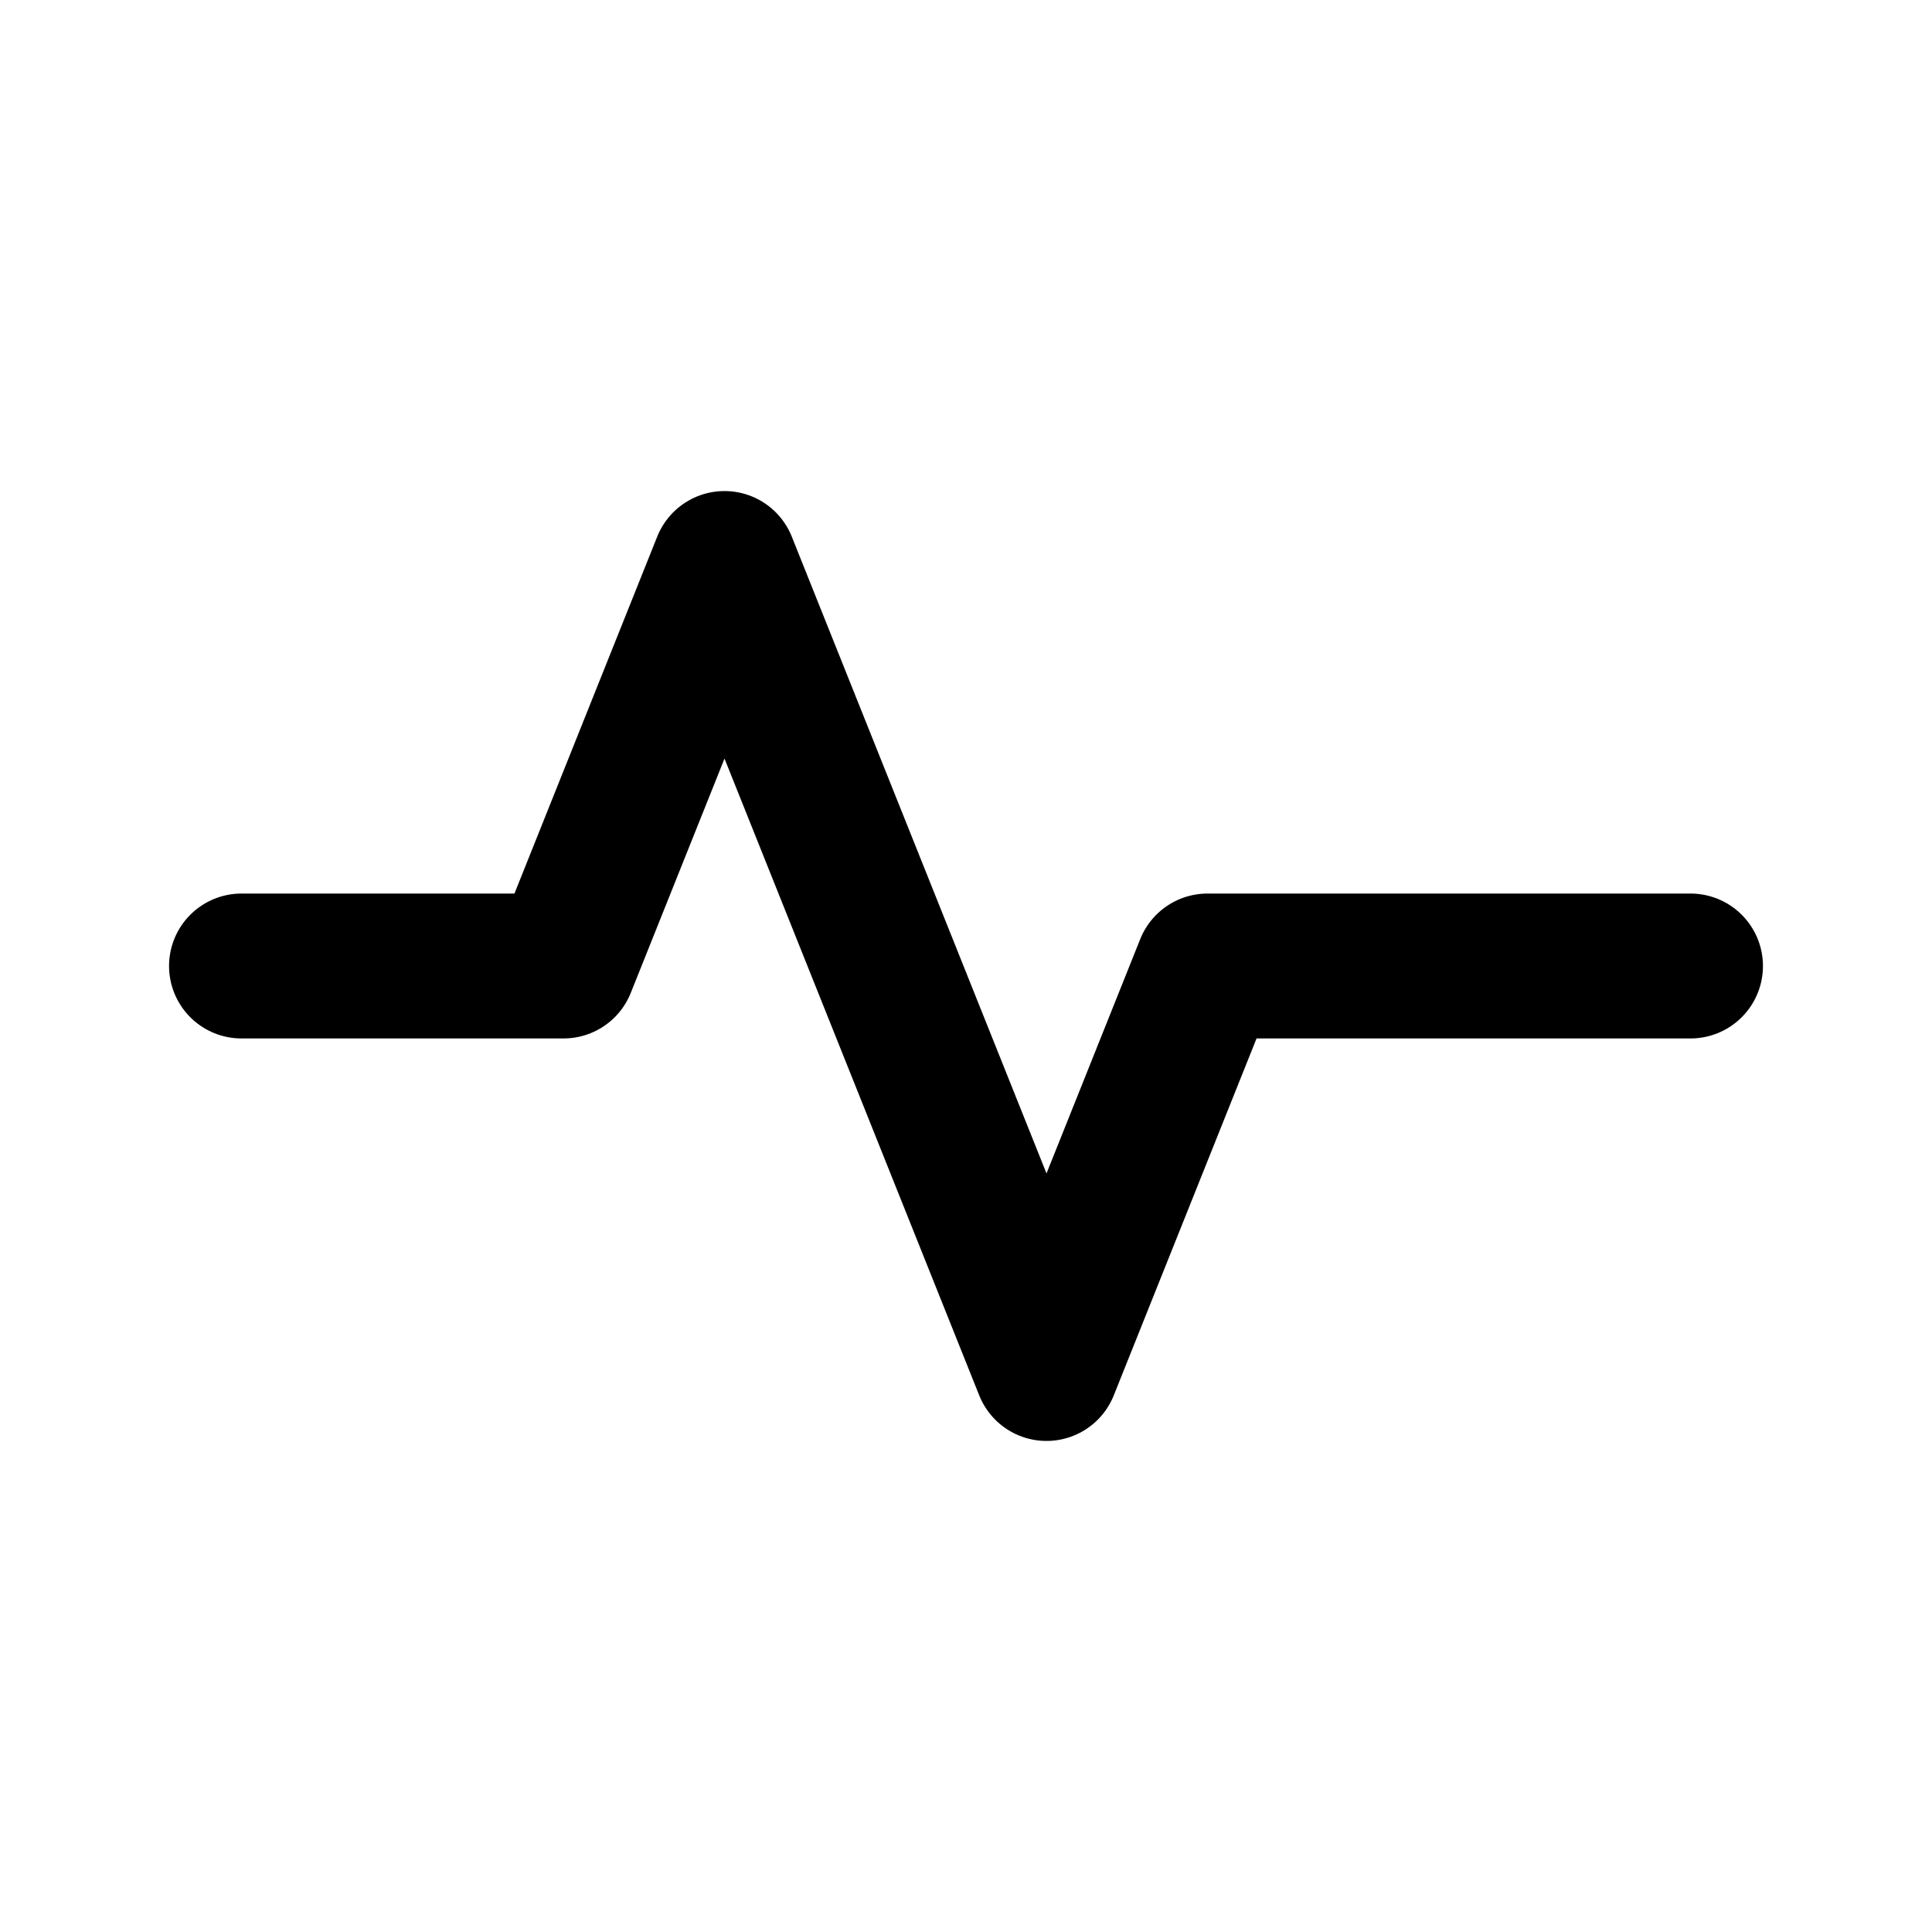
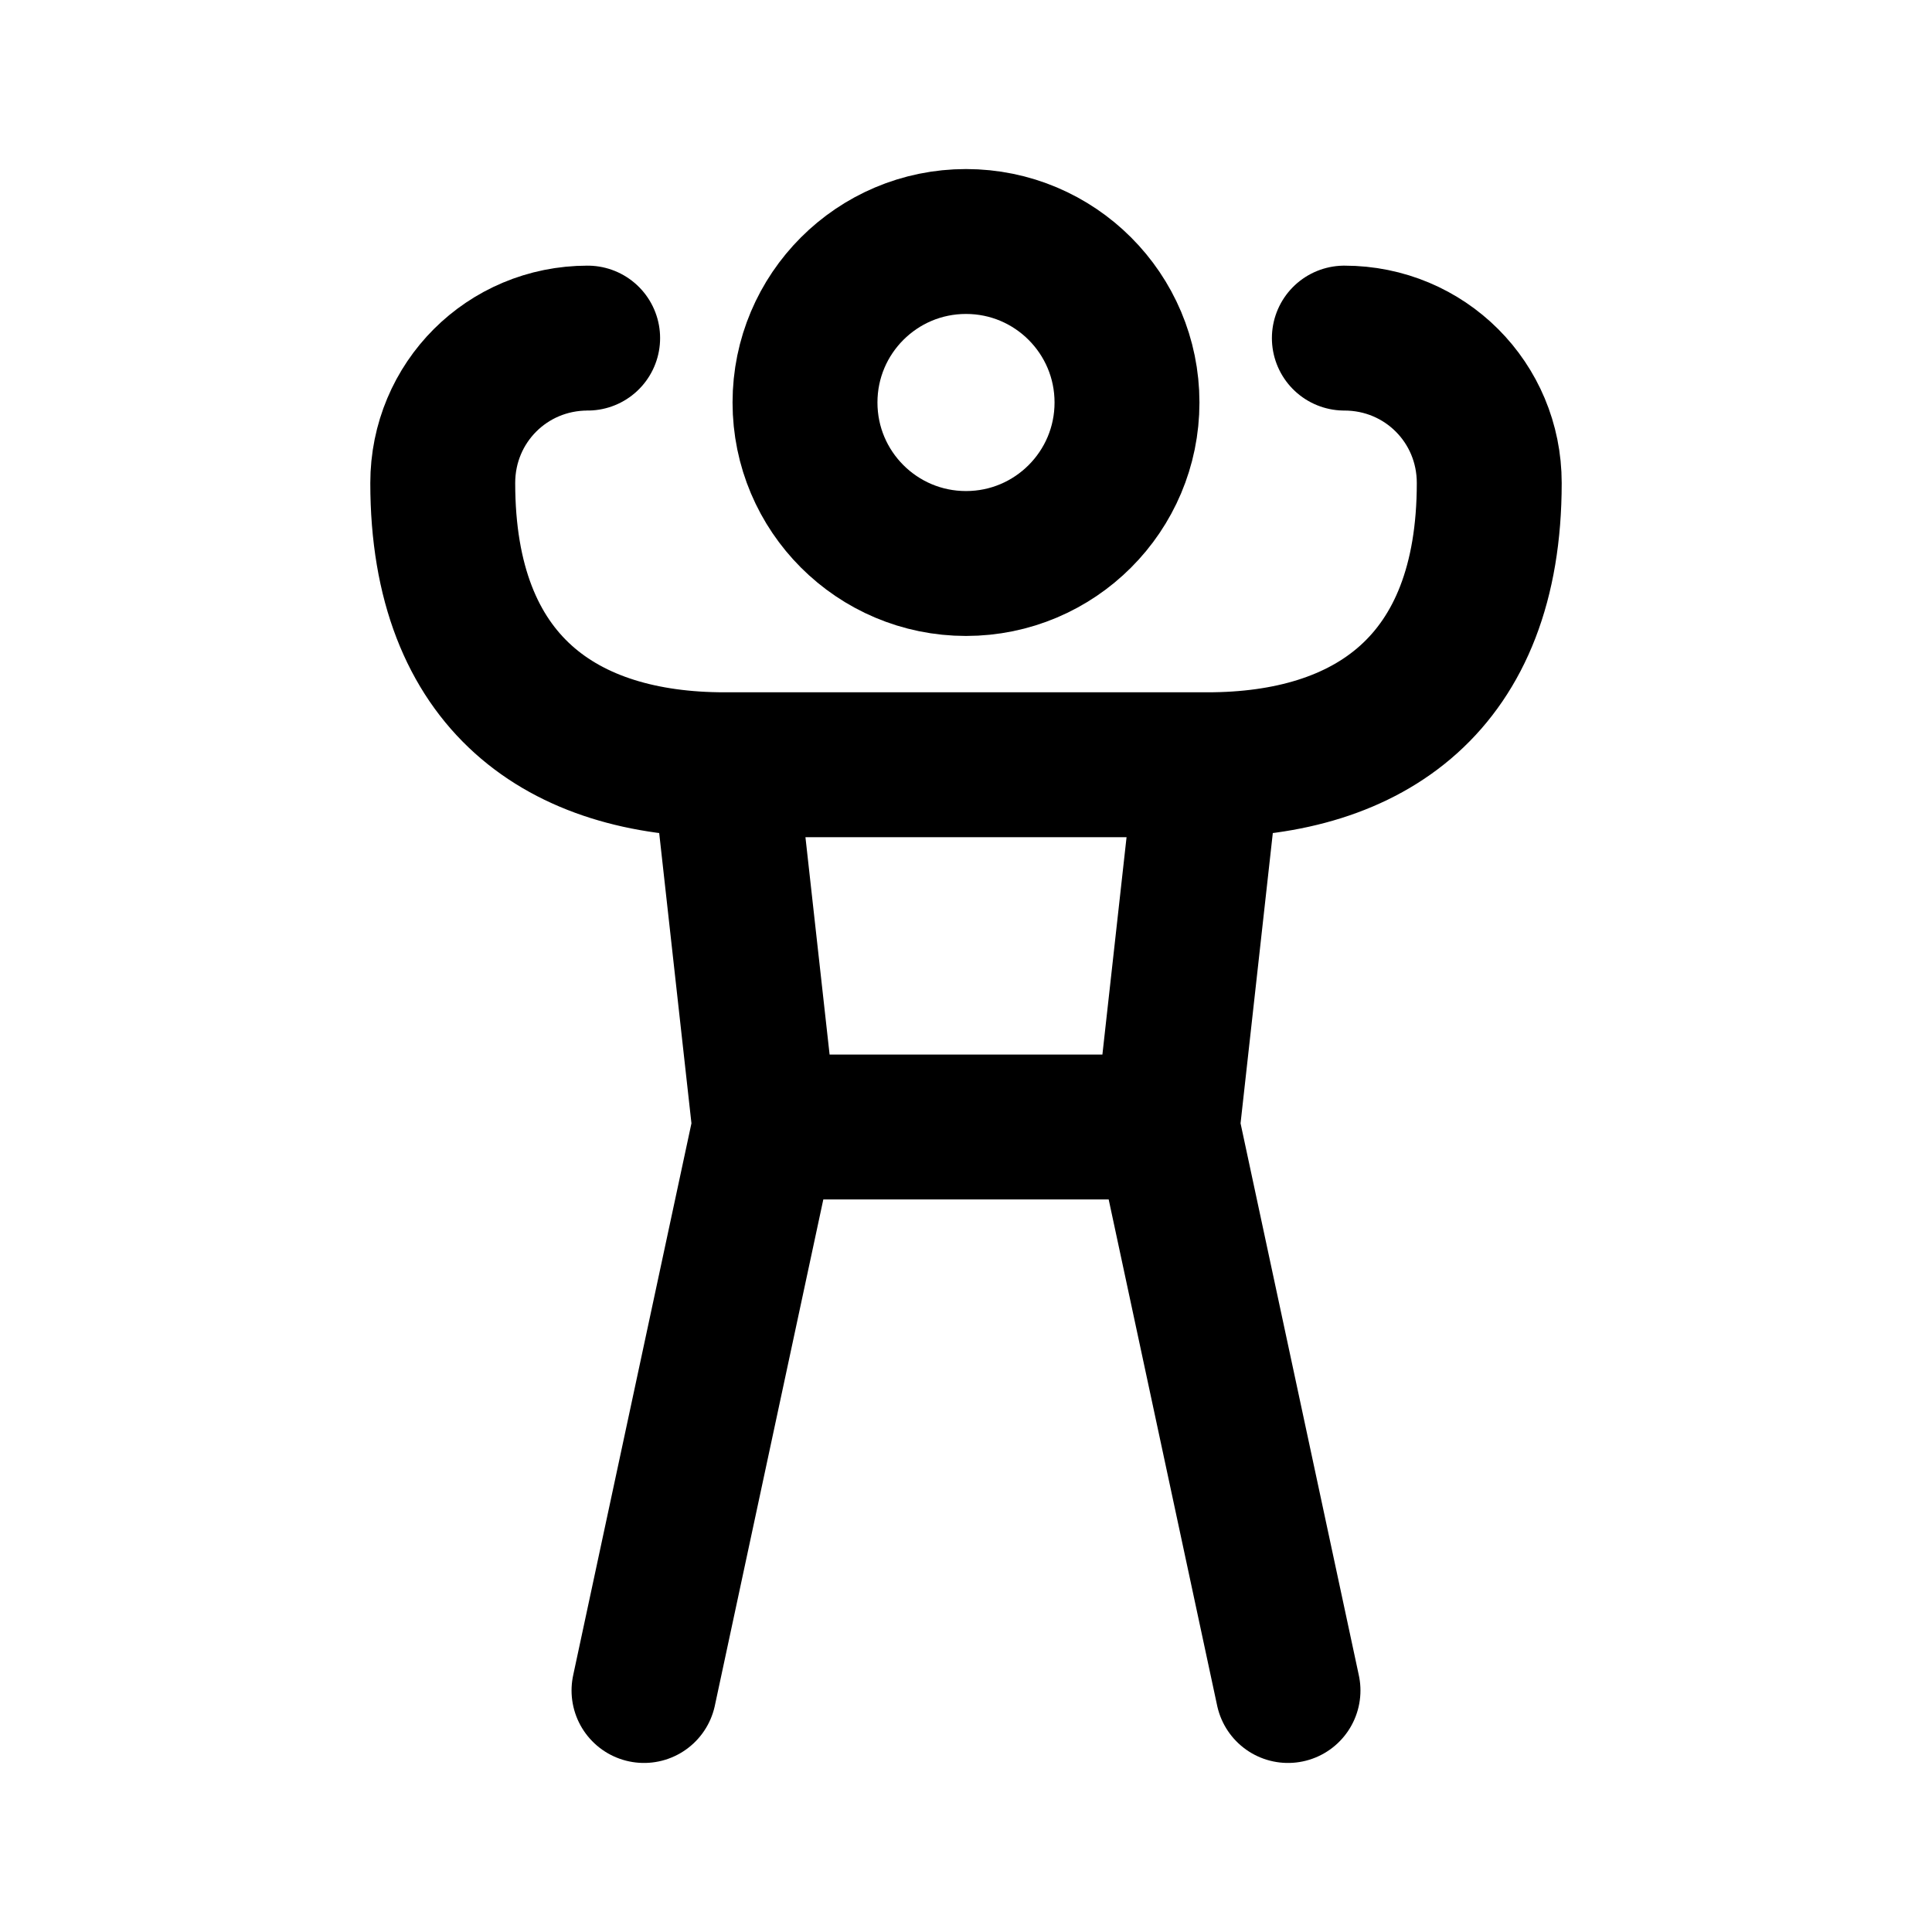
- <svg xmlns="http://www.w3.org/2000/svg" width="24" height="24" viewBox="0 0 24 24" fill="none" stroke="currentColor" stroke-width="1.8" stroke-linecap="round" stroke-linejoin="round">
-   <path d="M3 12h4l2-5 4 10 2-5h6" />
+ <svg xmlns="http://www.w3.org/2000/svg" viewBox="0 0 24 24" fill="none" stroke="currentColor" stroke-width="1.8" stroke-linecap="round" stroke-linejoin="round">
+   <circle cx="12" cy="5" r="2" />
+   <path d="M8 21l1.5-7h5L16 21 M9.5 14L9 9.5h6l-.5 4.5 M9 9.5c-2 0-3.5-1-3.5-3.5 0-1 .8-1.8 1.8-1.8 M15 9.5c2 0 3.5-1 3.5-3.5 0-1-.8-1.8-1.8-1.8" />
</svg>
